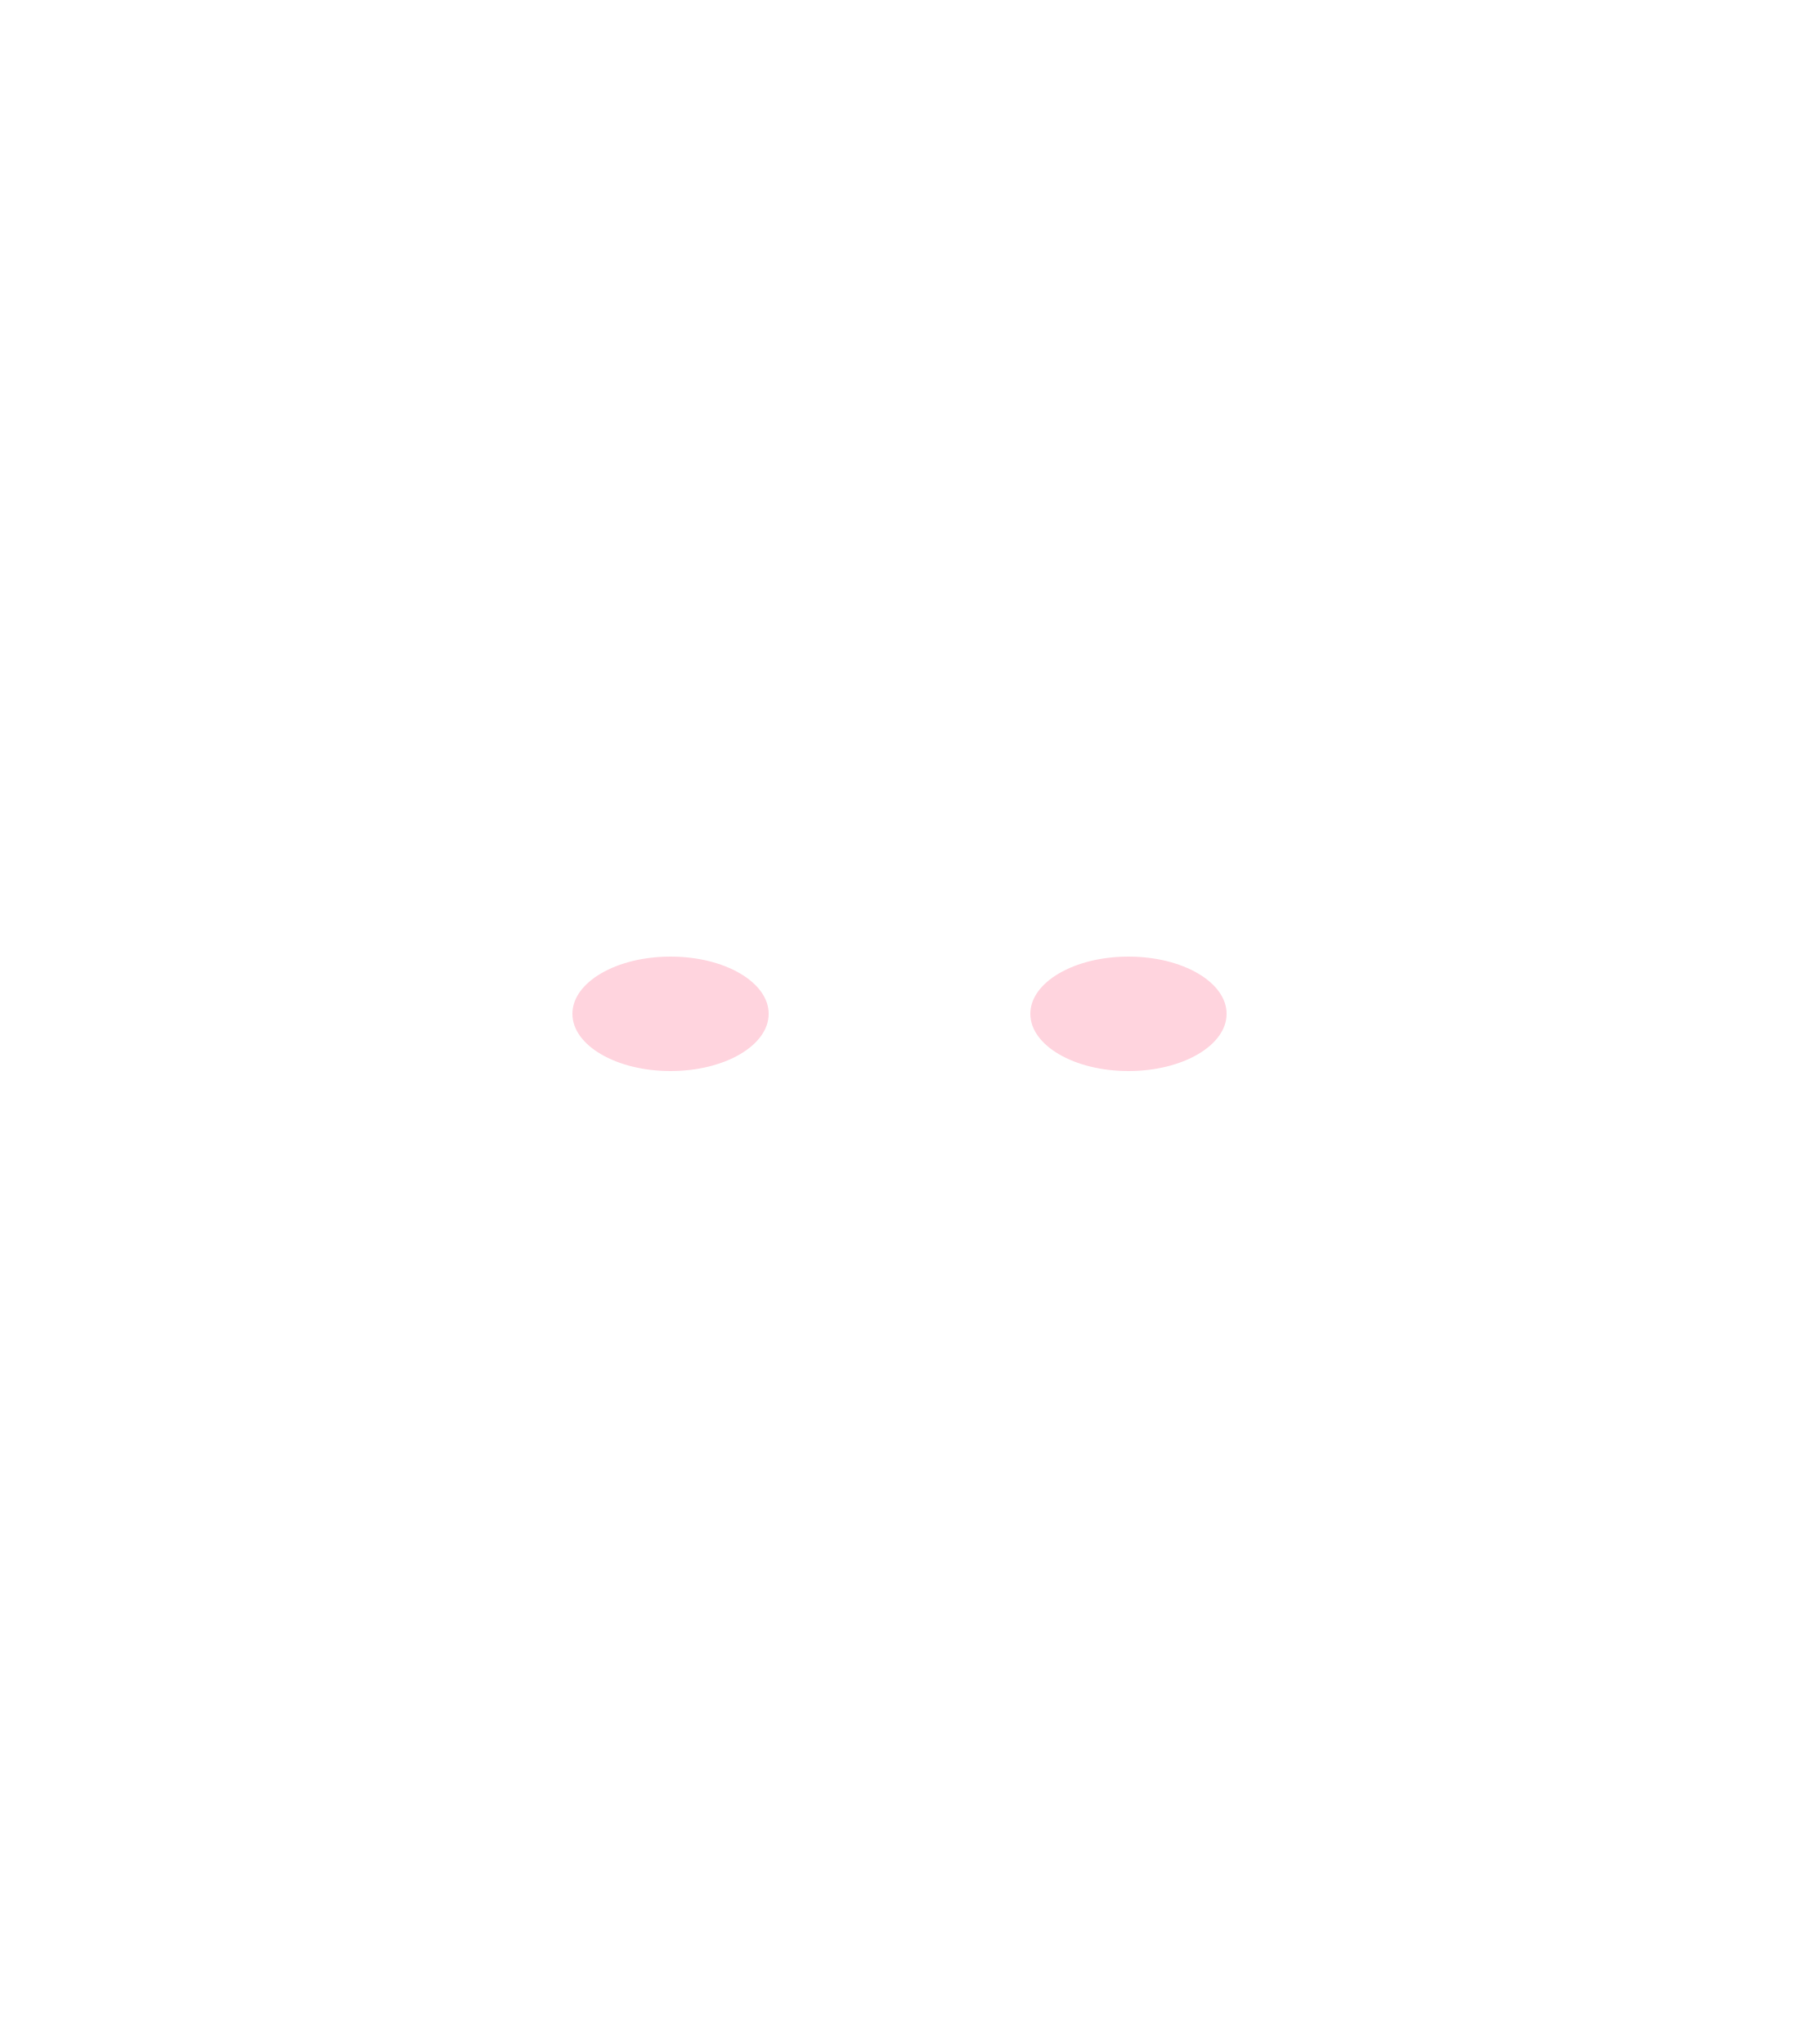
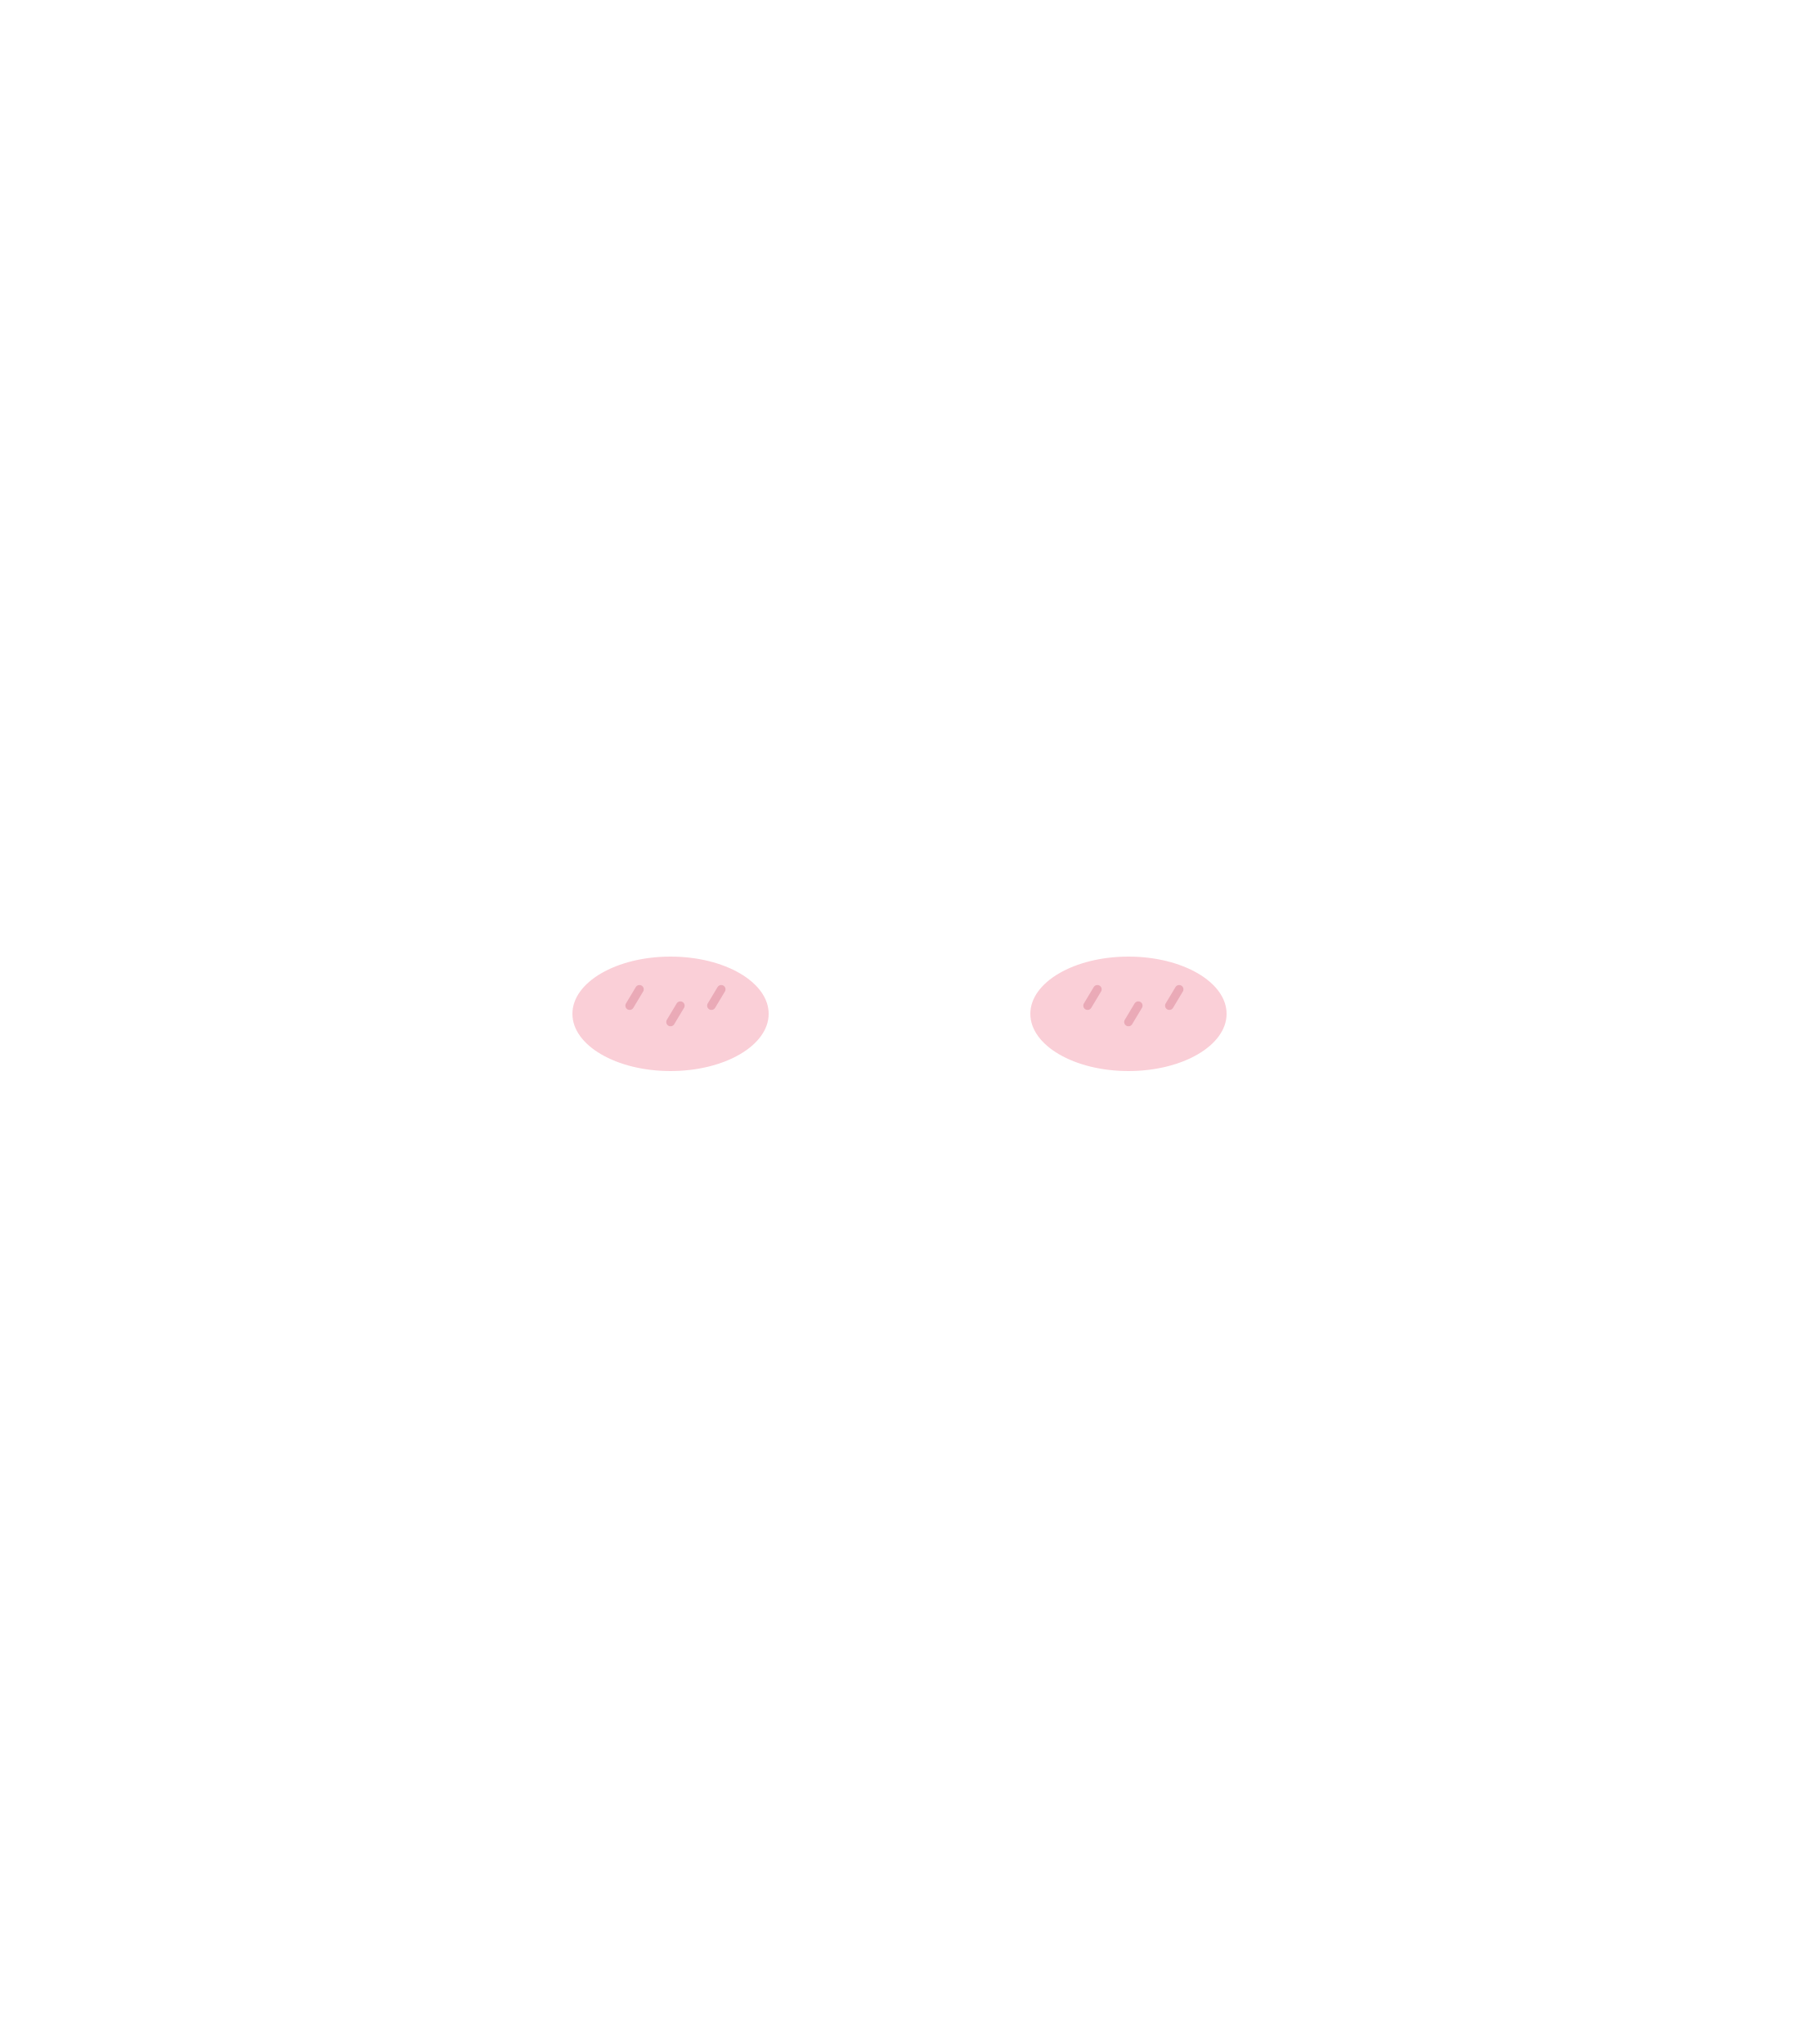
- <svg xmlns="http://www.w3.org/2000/svg" viewBox="0 0 220 250" fill="none">
-   <ellipse cx="82" cy="124" rx="12" ry="7" fill="#FF9FB6" opacity="0.45" />
-   <ellipse cx="138" cy="124" rx="12" ry="7" fill="#FF9FB6" opacity="0.45" />
+ <svg xmlns="http://www.w3.org/2000/svg" viewBox="0 0 220 250" fill="none" stroke-linecap="round" stroke-linejoin="round">
+   <ellipse cx="82" cy="124" rx="12" ry="7" fill="#F595A7" stroke="#B37E6A" stroke-width="0" opacity="0.45" />
+   <path d="M77 123 l1.2 -2 M82 125 l1.2 -2 M87 123 l1.2 -2" fill="none" stroke="#D98698" stroke-width="1.05" opacity="0.5" />
+   <ellipse cx="138" cy="124" rx="12" ry="7" fill="#F595A7" stroke="#B37E6A" stroke-width="0" opacity="0.45" />
+   <path d="M133 123 l1.2 -2 M138 125 l1.2 -2 M143 123 l1.2 -2" fill="none" stroke="#D98698" stroke-width="1.05" opacity="0.5" />
</svg>
